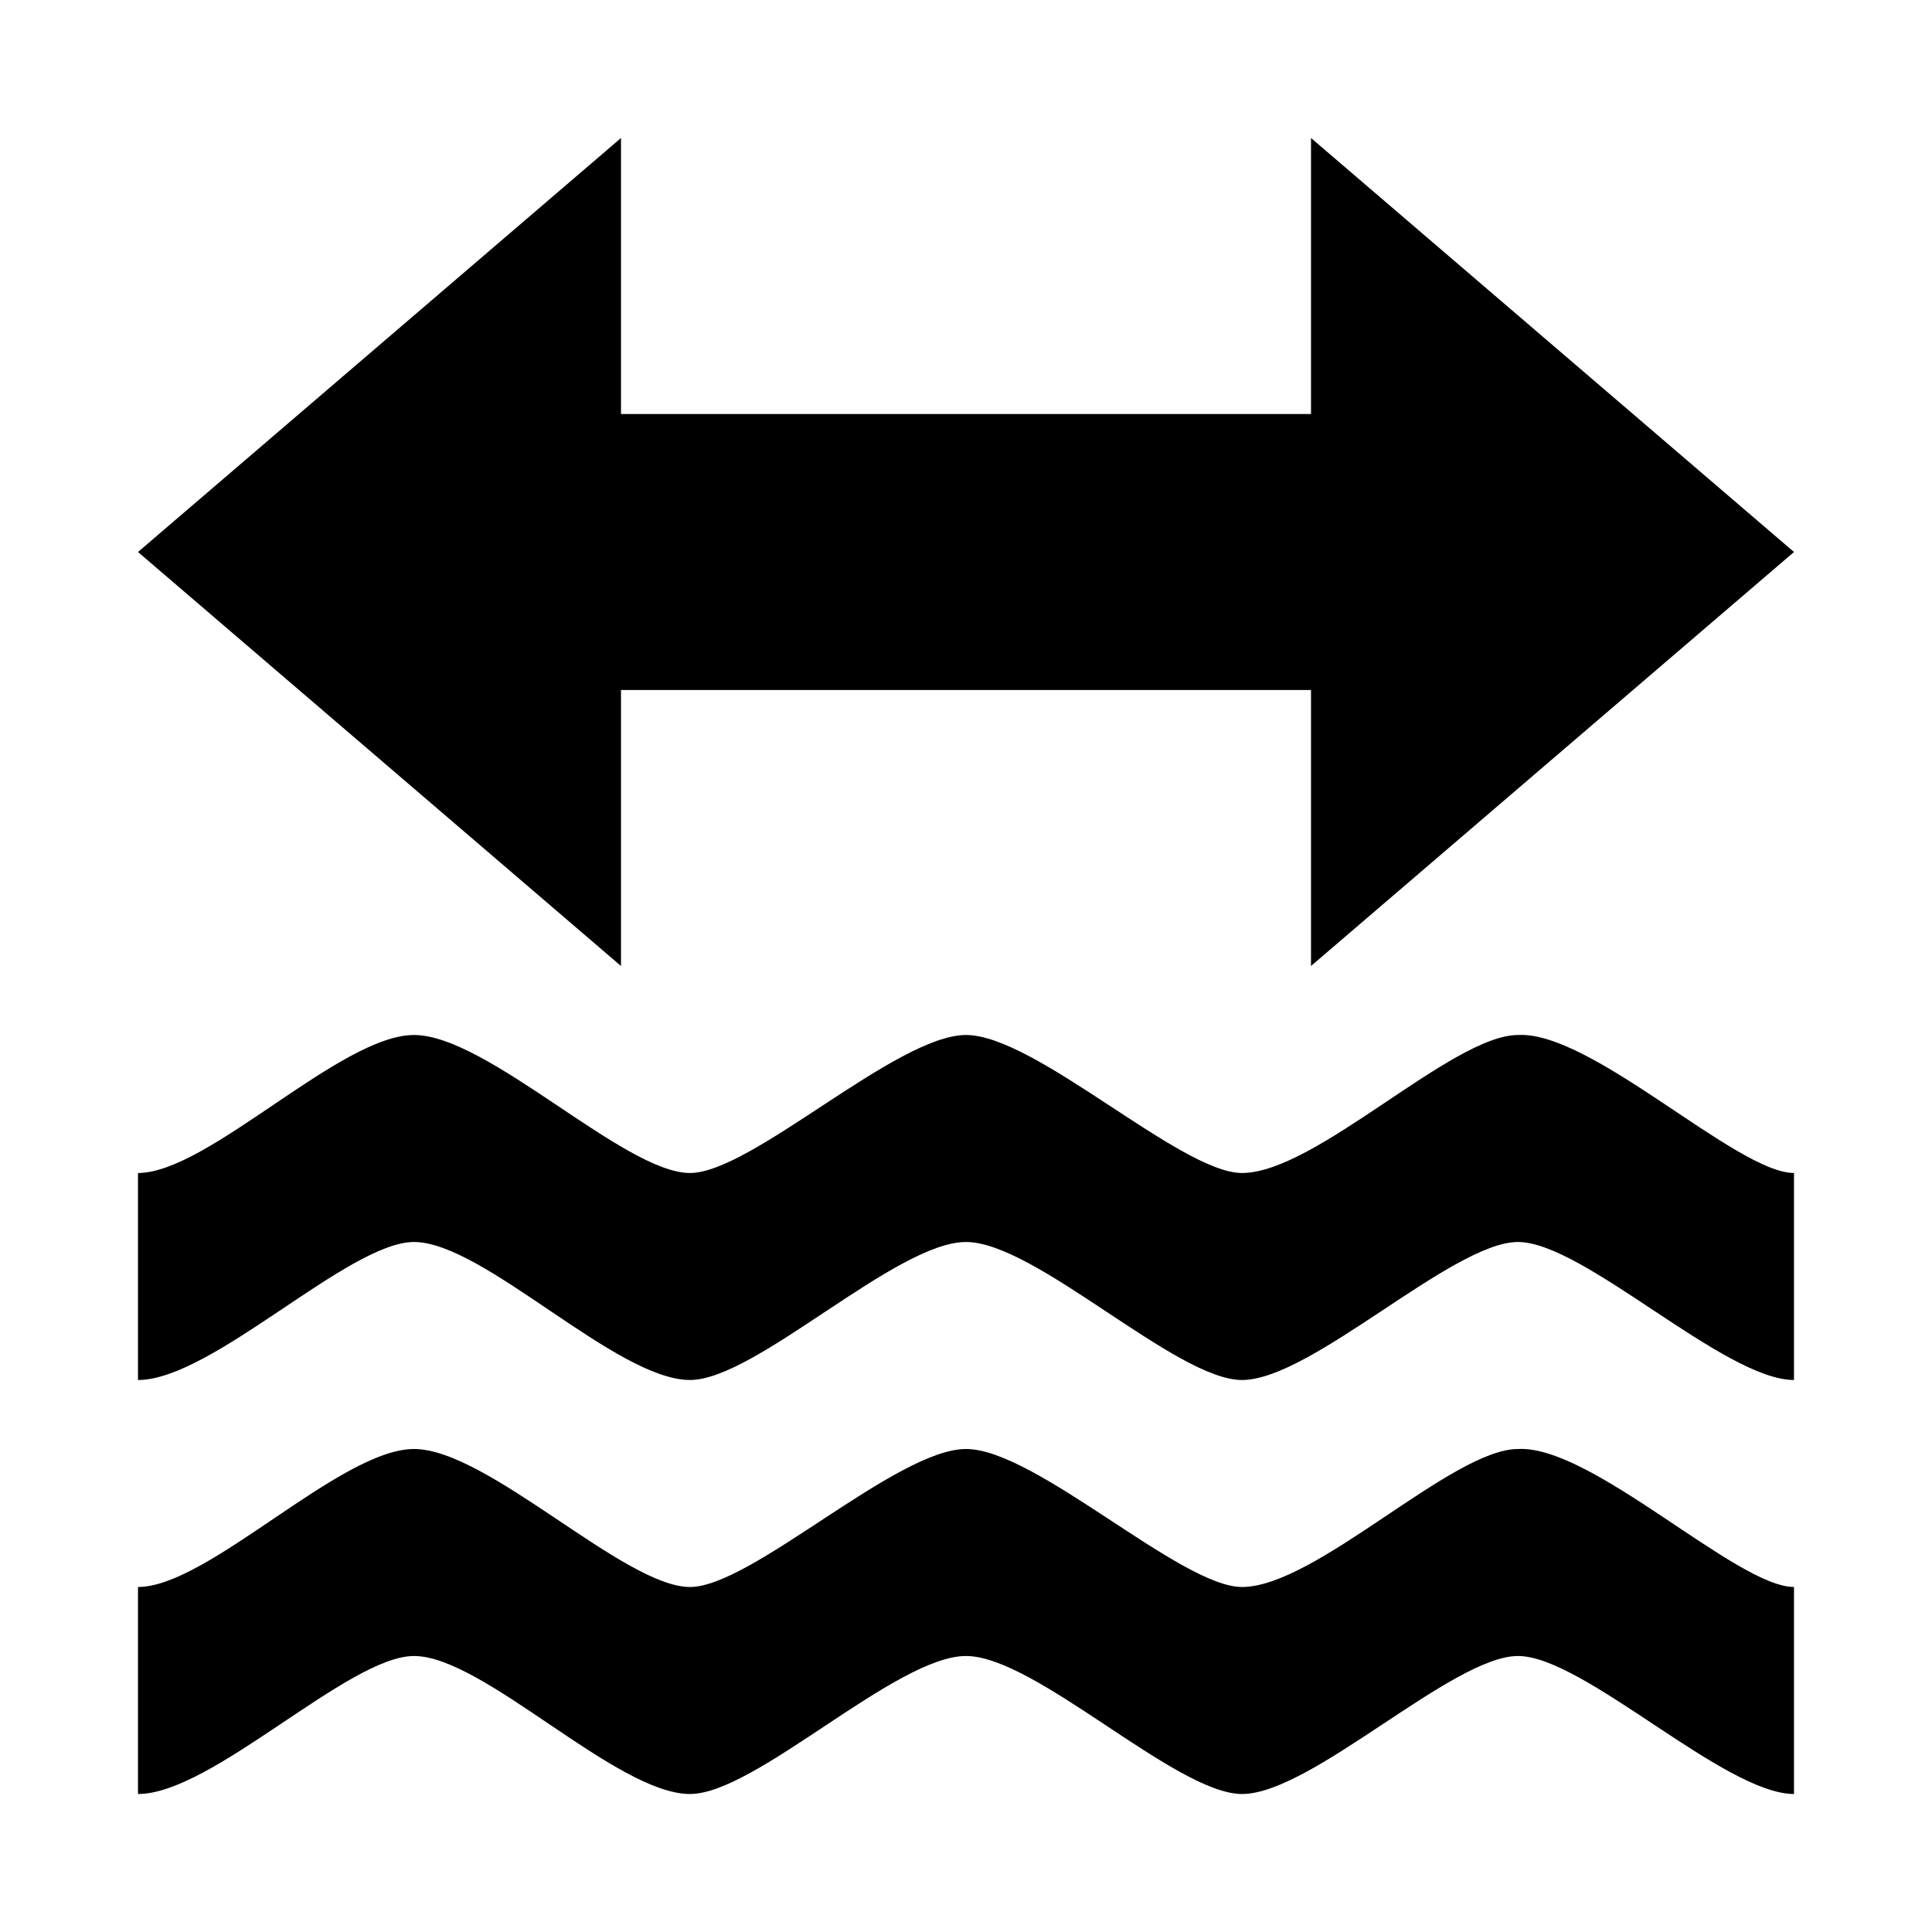
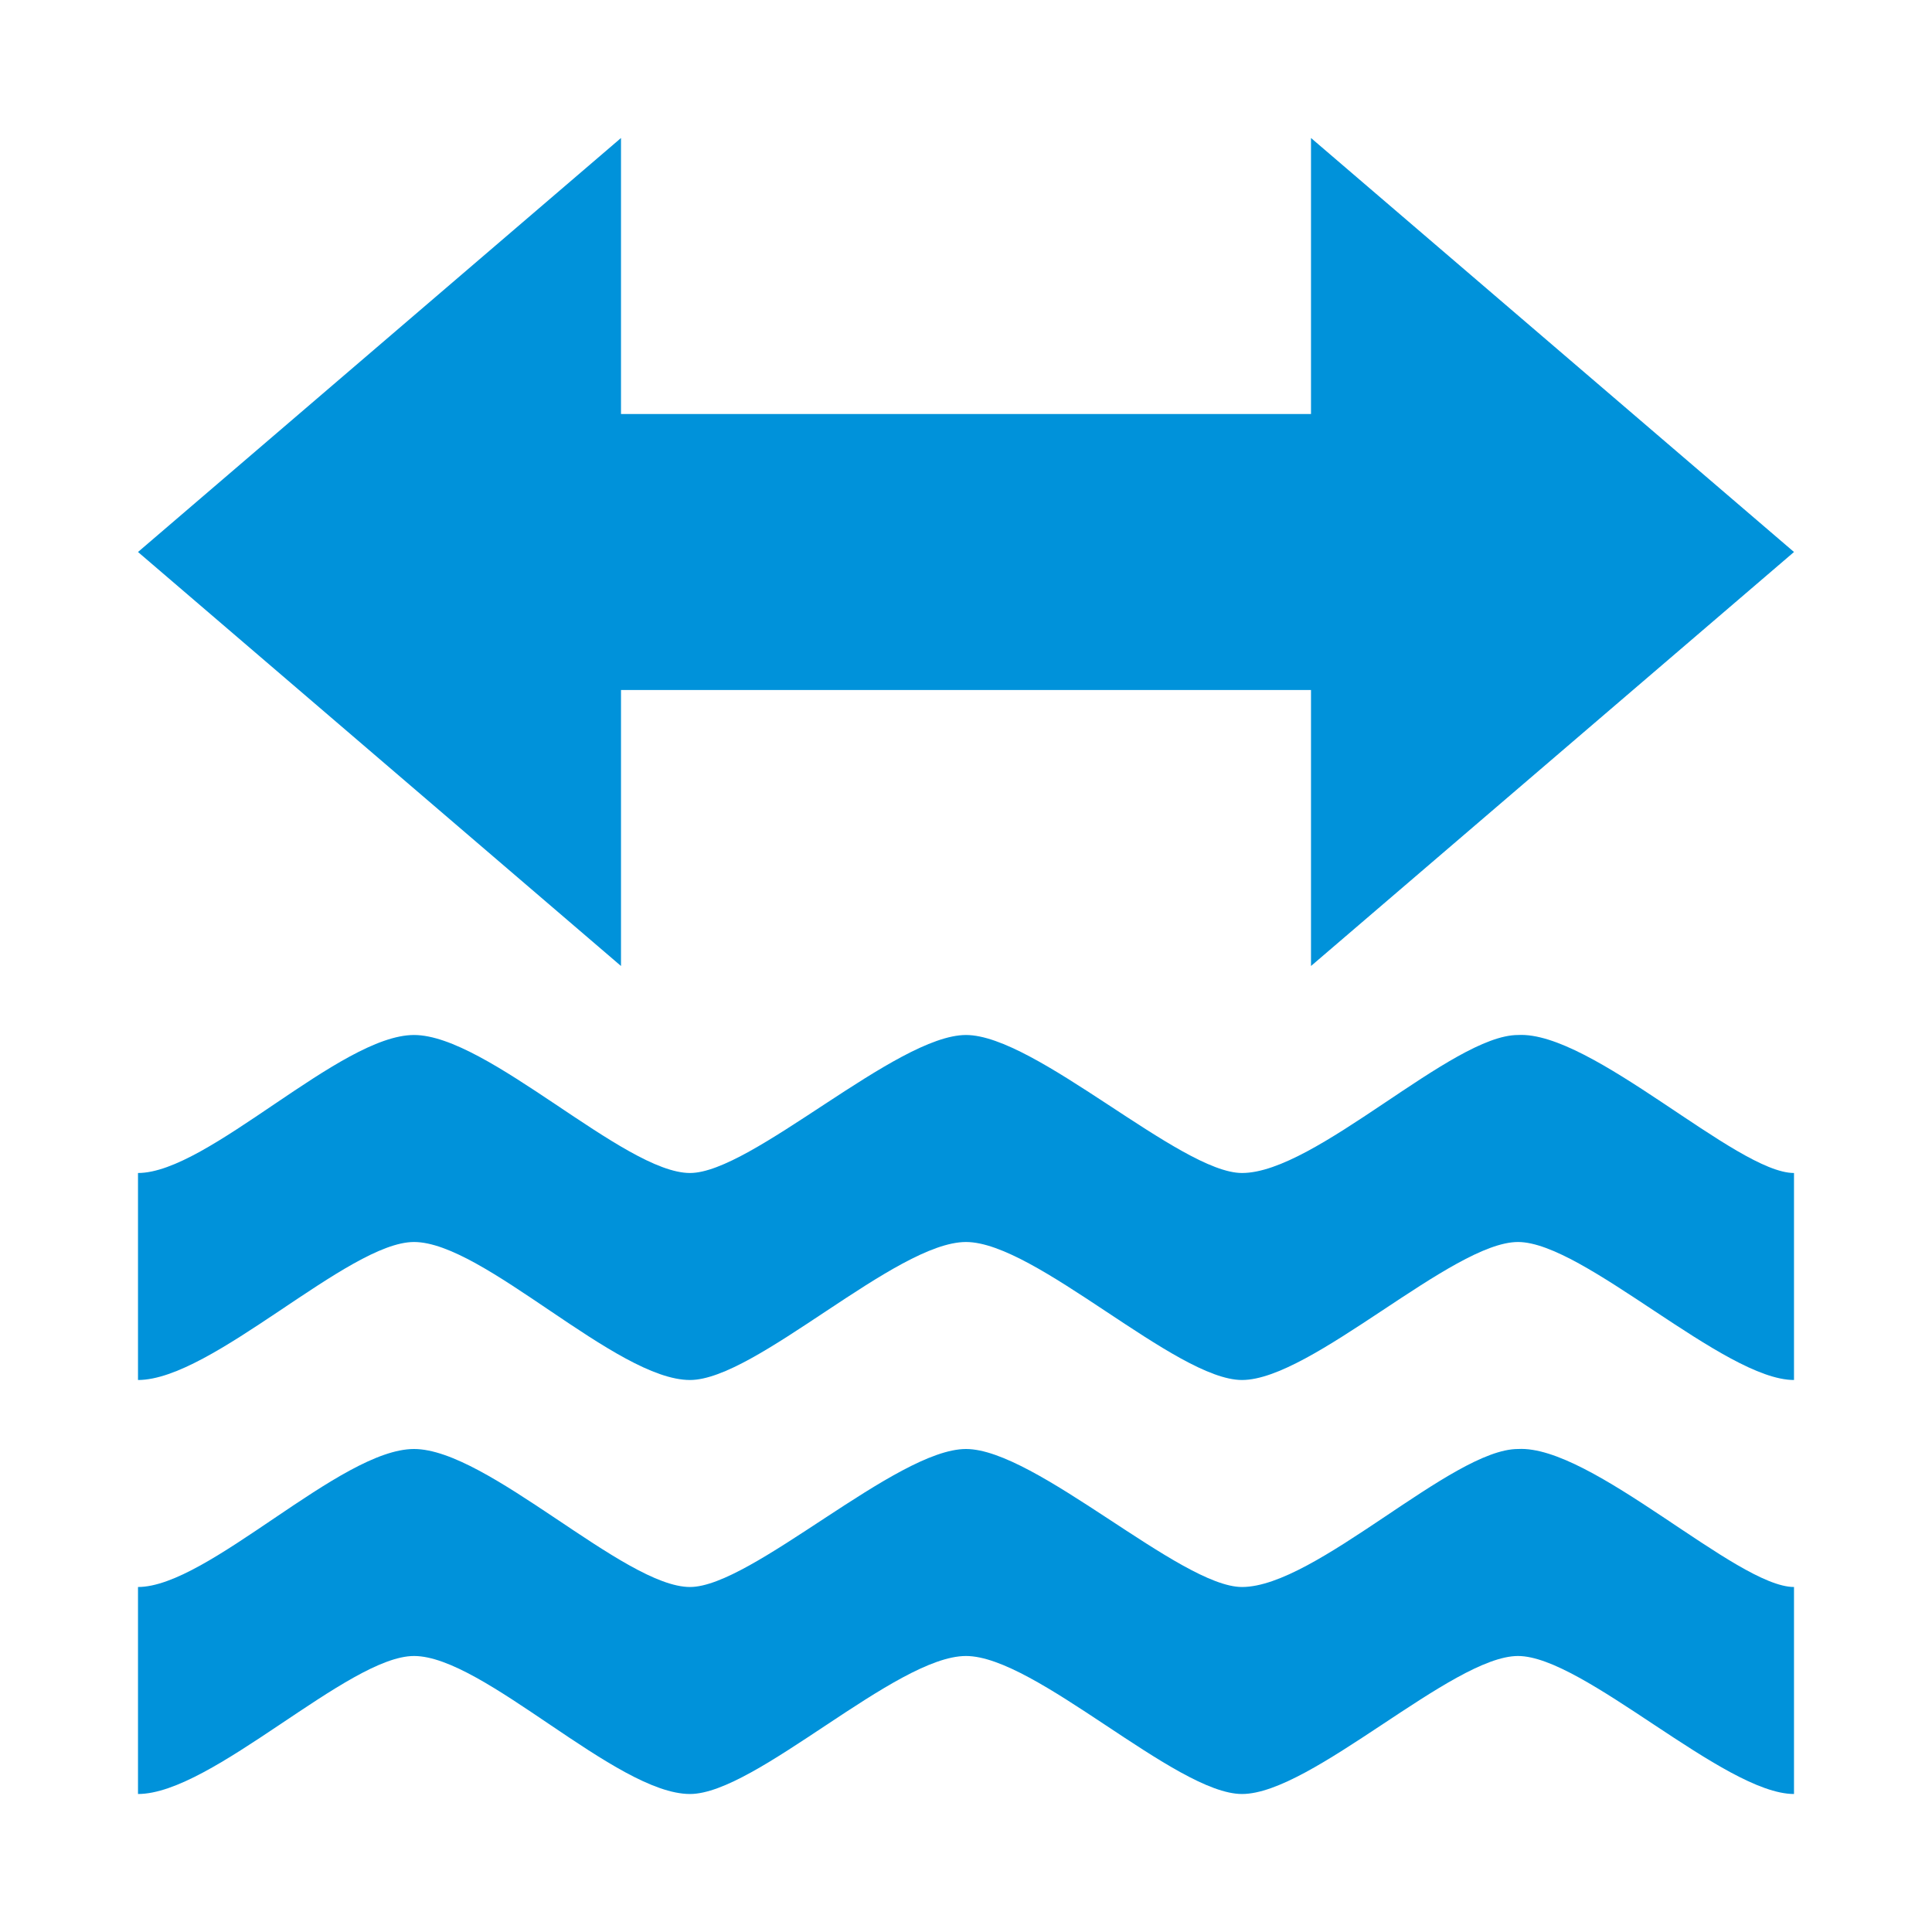
<svg xmlns="http://www.w3.org/2000/svg" version="1.1" width="14" height="14" viewBox="0 0 14 14" id="svg2">
  <defs id="defs6" />
  <rect width="14" height="14" x="0" y="0" id="canvas" style="fill:none;stroke:none;visibility:hidden" />
-   <path d="M 4.5,1 1,4 l 3.5,3 0,-2 5,0 0,2 3.5,-3 -3.5,-3 0,2 -5,0 z M 3,7.5 c -0.534,0 -1.492,1 -2,1 L 1,10 c 0.537,0 1.525,-1 2,-1 0.504,0 1.466,1 2,1 0.476,0 1.492,-1 2,-1 0.504,0 1.522,1 2,1 0.504,0 1.525,-1 2,-1 0.475,0 1.496,1 2,1 l 0,-1.5 c -0.415,0 -1.466,-1.03 -2,-1 -0.478,0 -1.465,1 -2,1 -0.445,0 -1.496,-1 -2,-1 -0.504,0 -1.554,1 -2,1 -0.476,0 -1.466,-1 -2,-1 z m 0,3 c -0.534,0 -1.492,1 -2,1 L 1,13 c 0.537,0 1.525,-1 2,-1 0.504,0 1.466,1 2,1 0.476,0 1.492,-1 2,-1 0.504,0 1.522,1 2,1 0.504,0 1.525,-1 2,-1 0.475,0 1.496,1 2,1 l 0,-1.5 c -0.415,0 -1.466,-1.03 -2,-1 -0.478,0 -1.465,1 -2,1 -0.445,0 -1.496,-1 -2,-1 -0.504,0 -1.554,1 -2,1 -0.476,0 -1.466,-1 -2,-1 z" id="ford" />
+   <path d="M 4.5,1 1,4 l 3.5,3 0,-2 5,0 0,2 3.5,-3 -3.5,-3 0,2 -5,0 z M 3,7.5 c -0.534,0 -1.492,1 -2,1 L 1,10 c 0.537,0 1.525,-1 2,-1 0.504,0 1.466,1 2,1 0.476,0 1.492,-1 2,-1 0.504,0 1.522,1 2,1 0.504,0 1.525,-1 2,-1 0.475,0 1.496,1 2,1 l 0,-1.5 c -0.415,0 -1.466,-1.03 -2,-1 -0.478,0 -1.465,1 -2,1 -0.445,0 -1.496,-1 -2,-1 -0.504,0 -1.554,1 -2,1 -0.476,0 -1.466,-1 -2,-1 z m 0,3 c -0.534,0 -1.492,1 -2,1 L 1,13 c 0.537,0 1.525,-1 2,-1 0.504,0 1.466,1 2,1 0.476,0 1.492,-1 2,-1 0.504,0 1.522,1 2,1 0.504,0 1.525,-1 2,-1 0.475,0 1.496,1 2,1 l 0,-1.5 c -0.415,0 -1.466,-1.03 -2,-1 -0.478,0 -1.465,1 -2,1 -0.445,0 -1.496,-1 -2,-1 -0.504,0 -1.554,1 -2,1 -0.476,0 -1.466,-1 -2,-1 z" style="fill:#0092da;stroke:none" id="ford" />
</svg>
